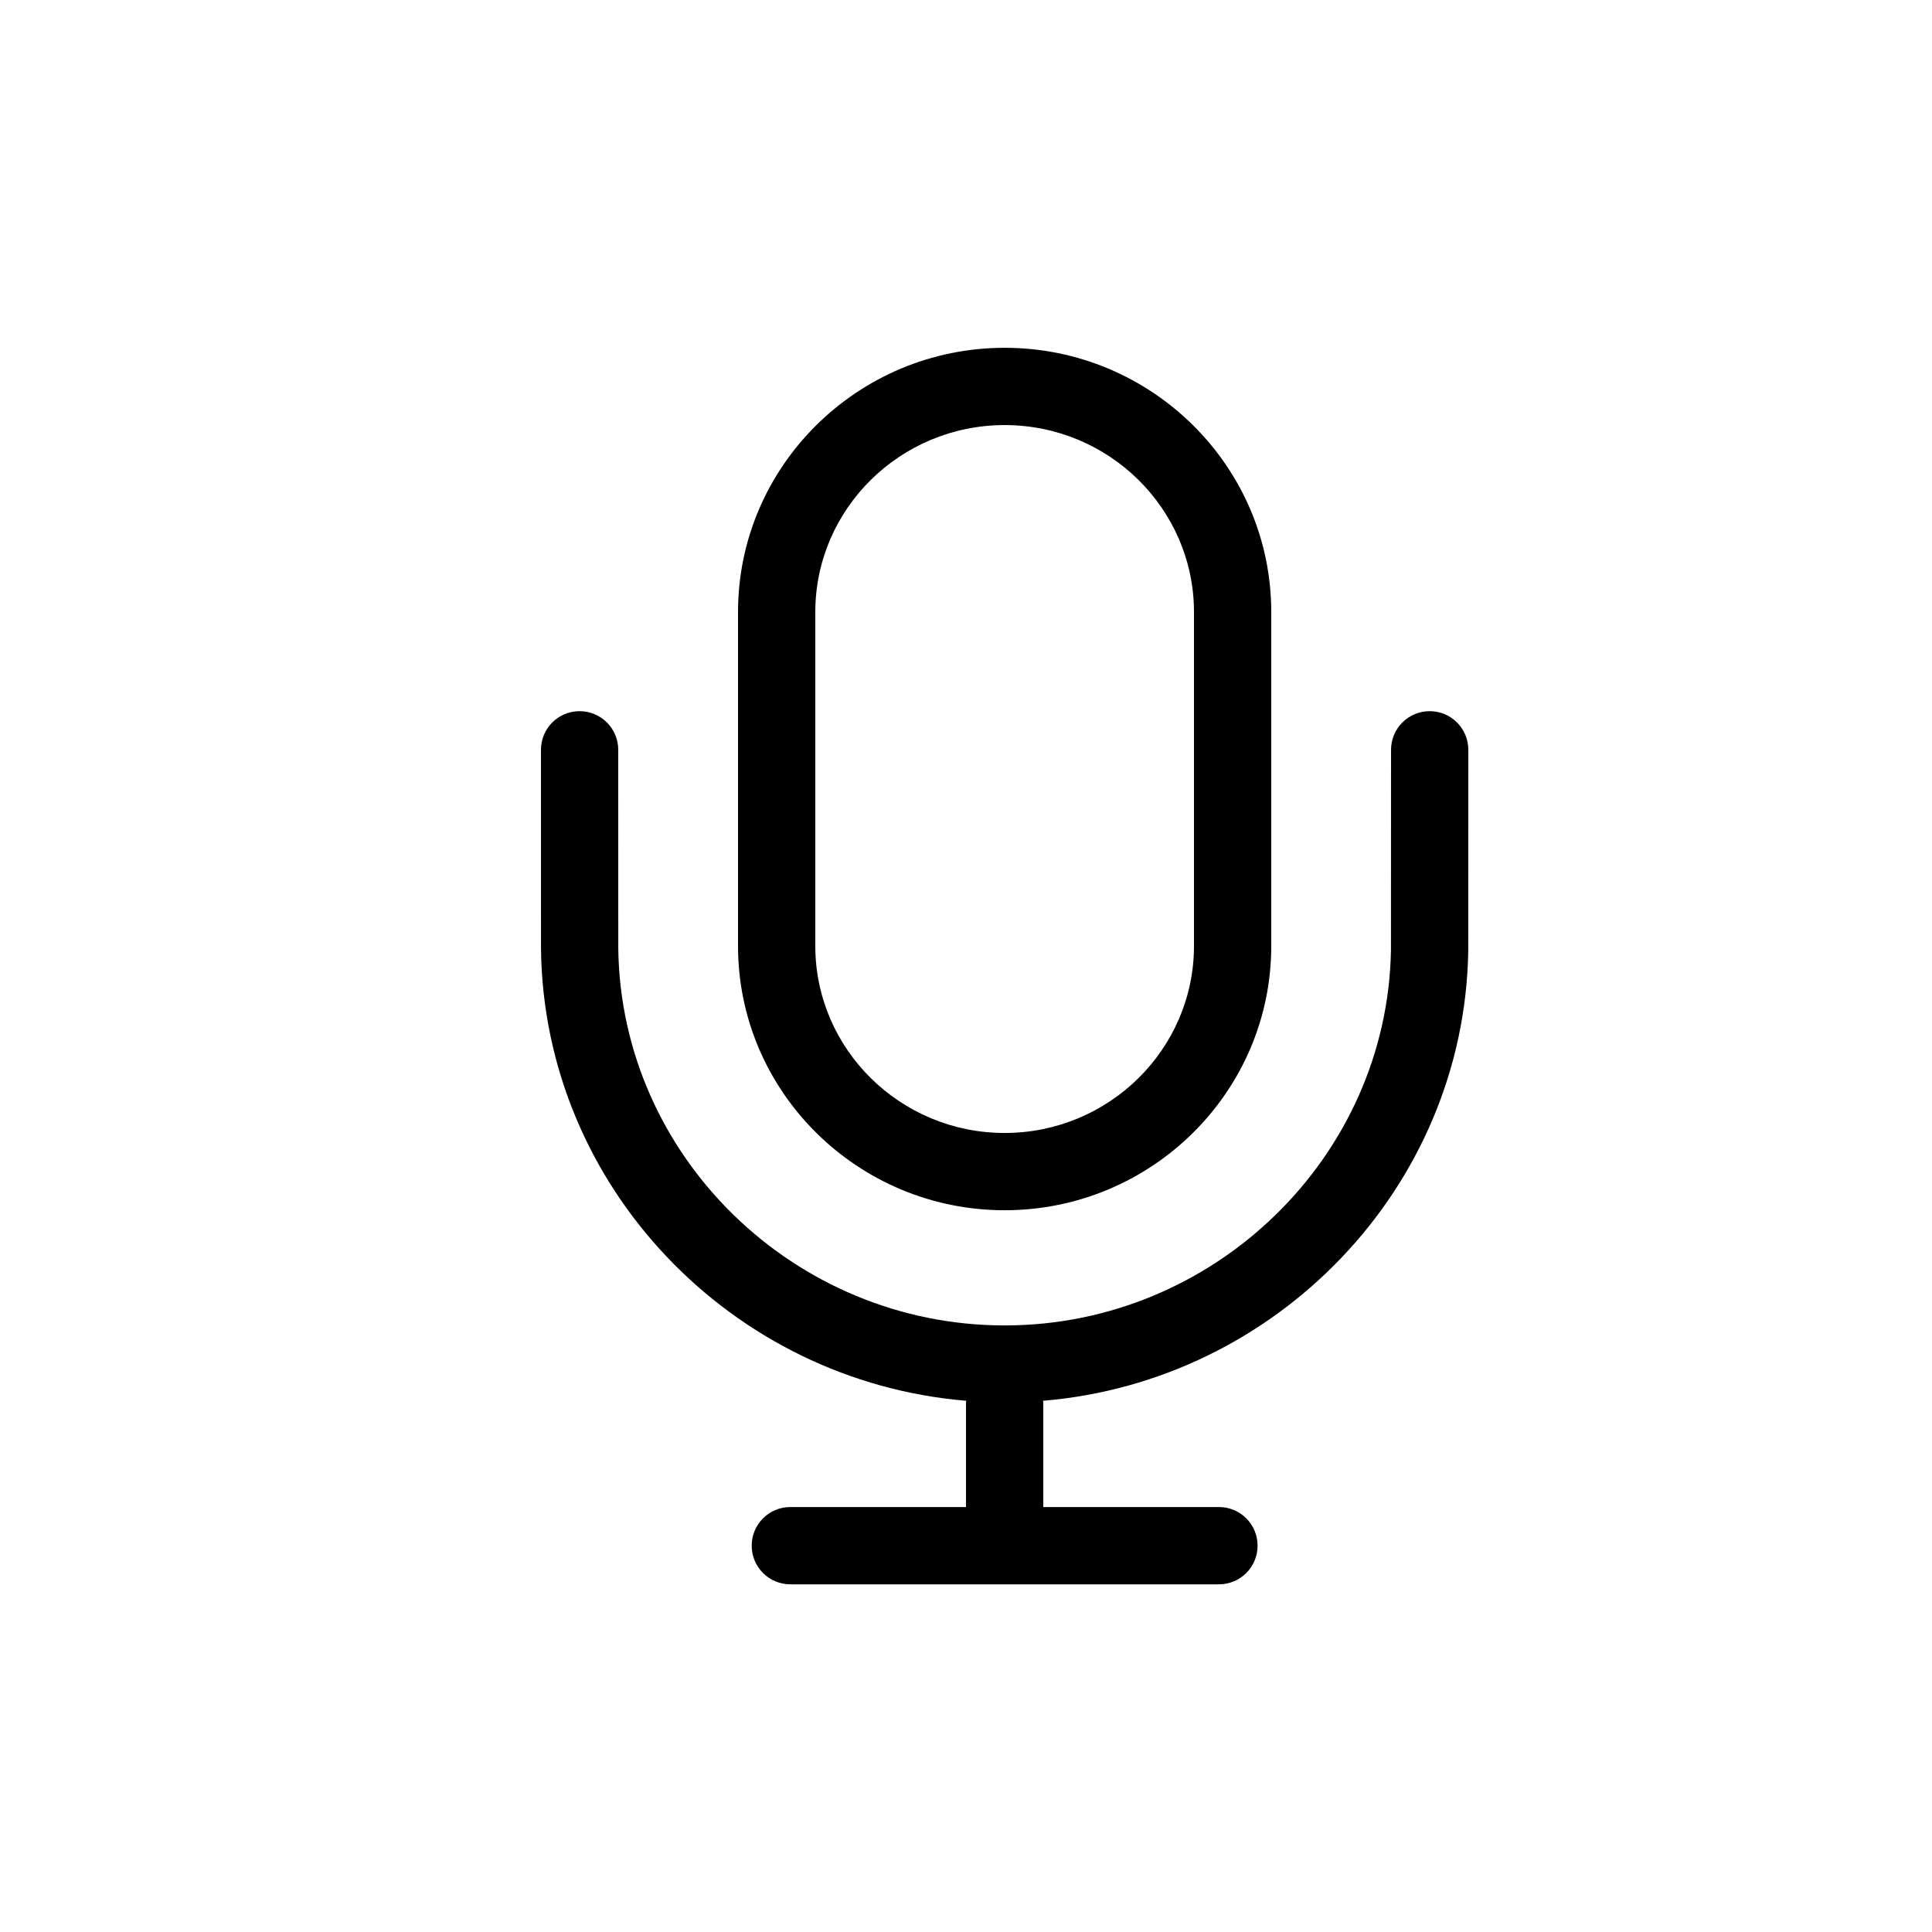
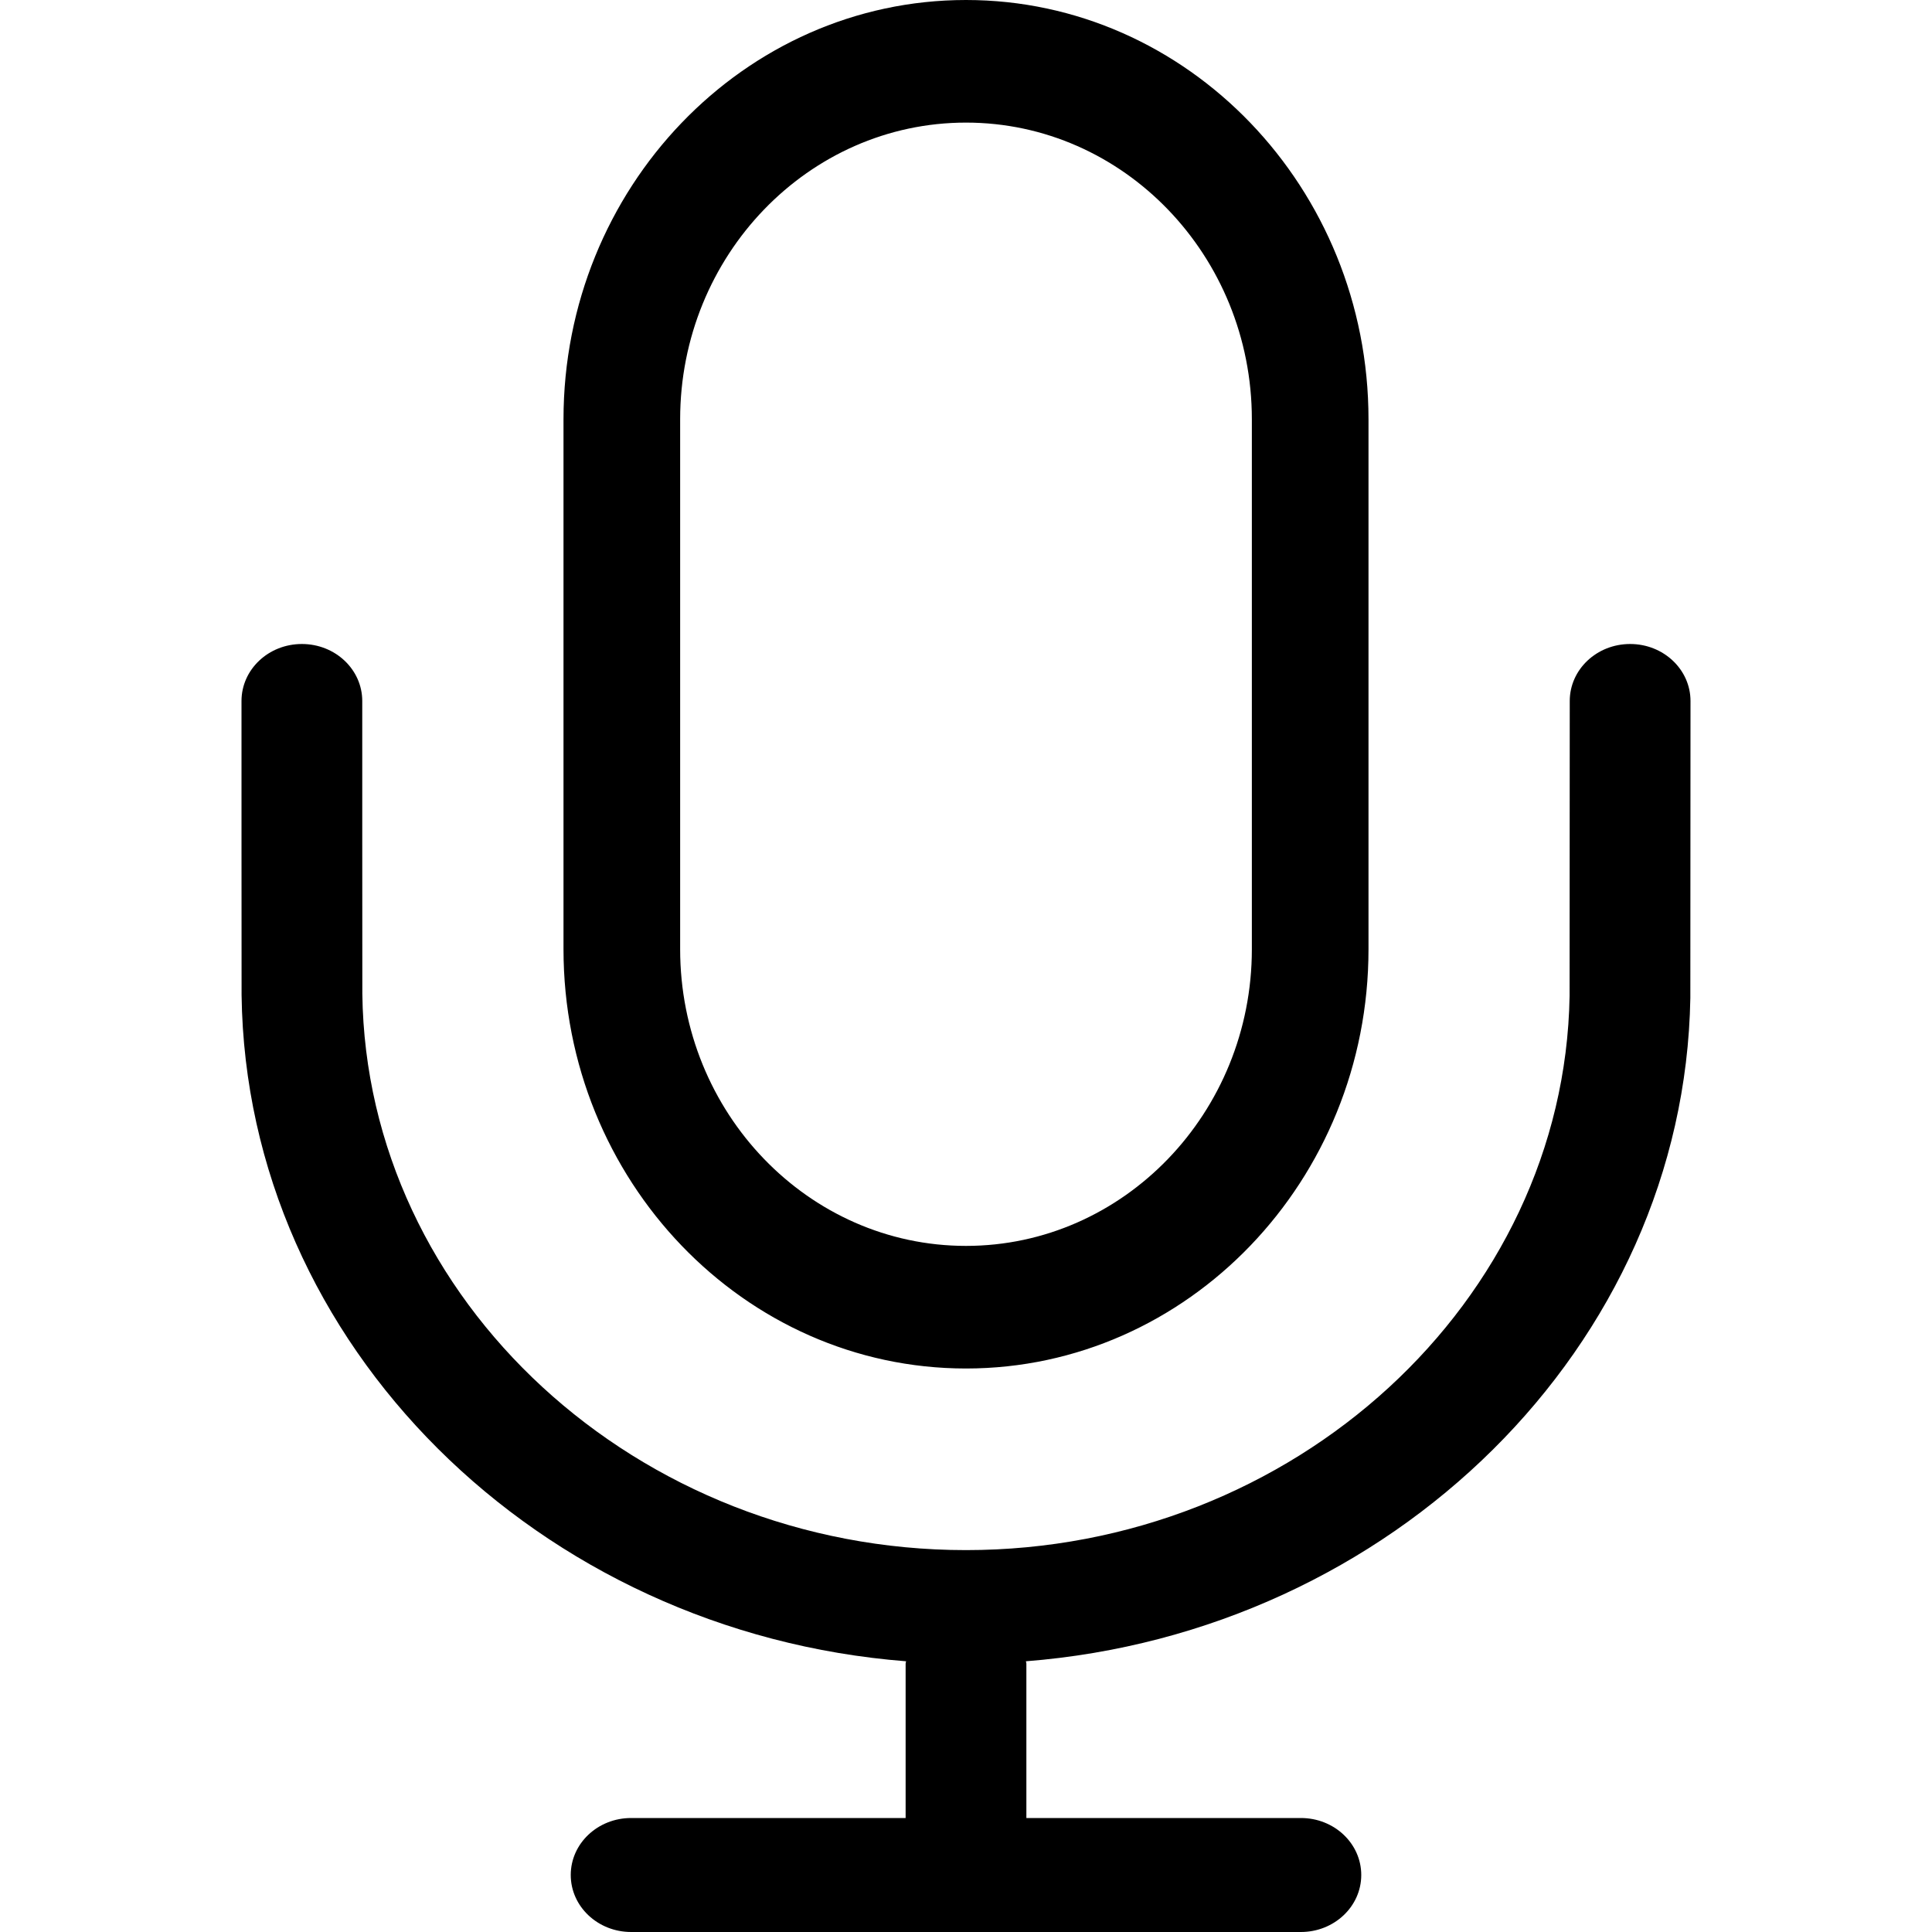
- <svg xmlns="http://www.w3.org/2000/svg" version="1.1" id="Layer_1" x="0px" y="0px" viewBox="0 0 50 50" enable-background="new 0 0 50 50" xml:space="preserve">
-   <path d="M15,18.405c-0.553,0-1,0.447-1,1c0,0.046,0,5.124,0.001,5.16c0.076,6.14,4.928,11.185,11.007,11.687  C25.007,36.266,25,36.278,25,36.292v2.71h-4.546c-0.553,0-1,0.447-1,1s0.447,1,1,1h11.092c0.553,0,1-0.447,1-1s-0.447-1-1-1H27  v-2.71c0-0.014-0.007-0.026-0.008-0.04c6.055-0.501,10.905-5.524,11.006-11.636C37.999,24.555,38,19.467,38,19.405  c0-0.553-0.447-1-1-1s-1,0.447-1,1c0,0.061-0.001,5.039-0.002,5.178c-0.088,5.359-4.573,9.719-9.998,9.719  c-5.447,0-9.933-4.379-9.999-9.759C16,24.397,16,19.45,16,19.405C16,18.853,15.553,18.405,15,18.405z" />
-   <path d="M32.9,24.482v-8.642c0-3.771-3.096-6.839-6.9-6.839s-6.9,3.068-6.9,6.839v8.642c0,3.771,3.096,6.839,6.9,6.839  S32.9,28.253,32.9,24.482z M21.1,24.482v-8.642c0-2.668,2.198-4.839,4.9-4.839s4.9,2.171,4.9,4.839v8.642  c0,2.668-2.198,4.839-4.9,4.839S21.1,27.15,21.1,24.482z" />
+ <svg xmlns="http://www.w3.org/2000/svg" width="24px" height="24px" viewBox="0 0 24 24" version="1.1">
+   <g class="microphone" stroke="none" stroke-width="1" fill="none" fill-rule="evenodd">
+     <path d="M3.75,8 C4.165,8 4.5,8.317 4.5,8.708 C4.5,8.74 4.5,12.243 4.501,12.346 C4.55,16.155 7.915,19.256 12,19.256 C16.069,19.256 19.433,16.169 19.498,12.374 C19.499,12.276 19.5,8.751 19.5,8.708 C19.5,8.317 19.835,8 20.25,8 C20.665,8 21,8.317 21,8.708 C21,8.752 20.999,12.355 20.998,12.398 C20.923,16.725 17.285,20.282 12.744,20.637 C12.745,20.647 12.75,20.655 12.75,20.665 L12.75,22.584 L16.16,22.584 C16.574,22.584 16.91,22.9 16.91,23.292 C16.91,23.683 16.574,24 16.16,24 L7.84,24 C7.426,24 7.09,23.683 7.09,23.292 C7.09,22.9 7.426,22.584 7.84,22.584 L11.25,22.584 L11.25,20.665 C11.25,20.655 11.255,20.647 11.256,20.637 C6.697,20.281 3.058,16.709 3.001,12.362 C3,12.336 3,8.741 3,8.708 C3,8.317 3.335,8 3.75,8 Z M17,11.791 C17,14.663 14.757,17 12,17 C9.243,17 7,14.663 7,11.791 L7,5.209 C7,2.337 9.243,0 12,0 C14.757,0 17,2.337 17,5.209 L17,11.791 Z M8.449,11.791 C8.449,13.823 10.042,15.477 12,15.477 C13.958,15.477 15.551,13.823 15.551,11.791 L15.551,5.209 C15.551,3.177 13.958,1.523 12,1.523 C10.042,1.523 8.449,3.177 8.449,5.209 L8.449,11.791 Z" fill="#000000" />
+   </g>
</svg>
